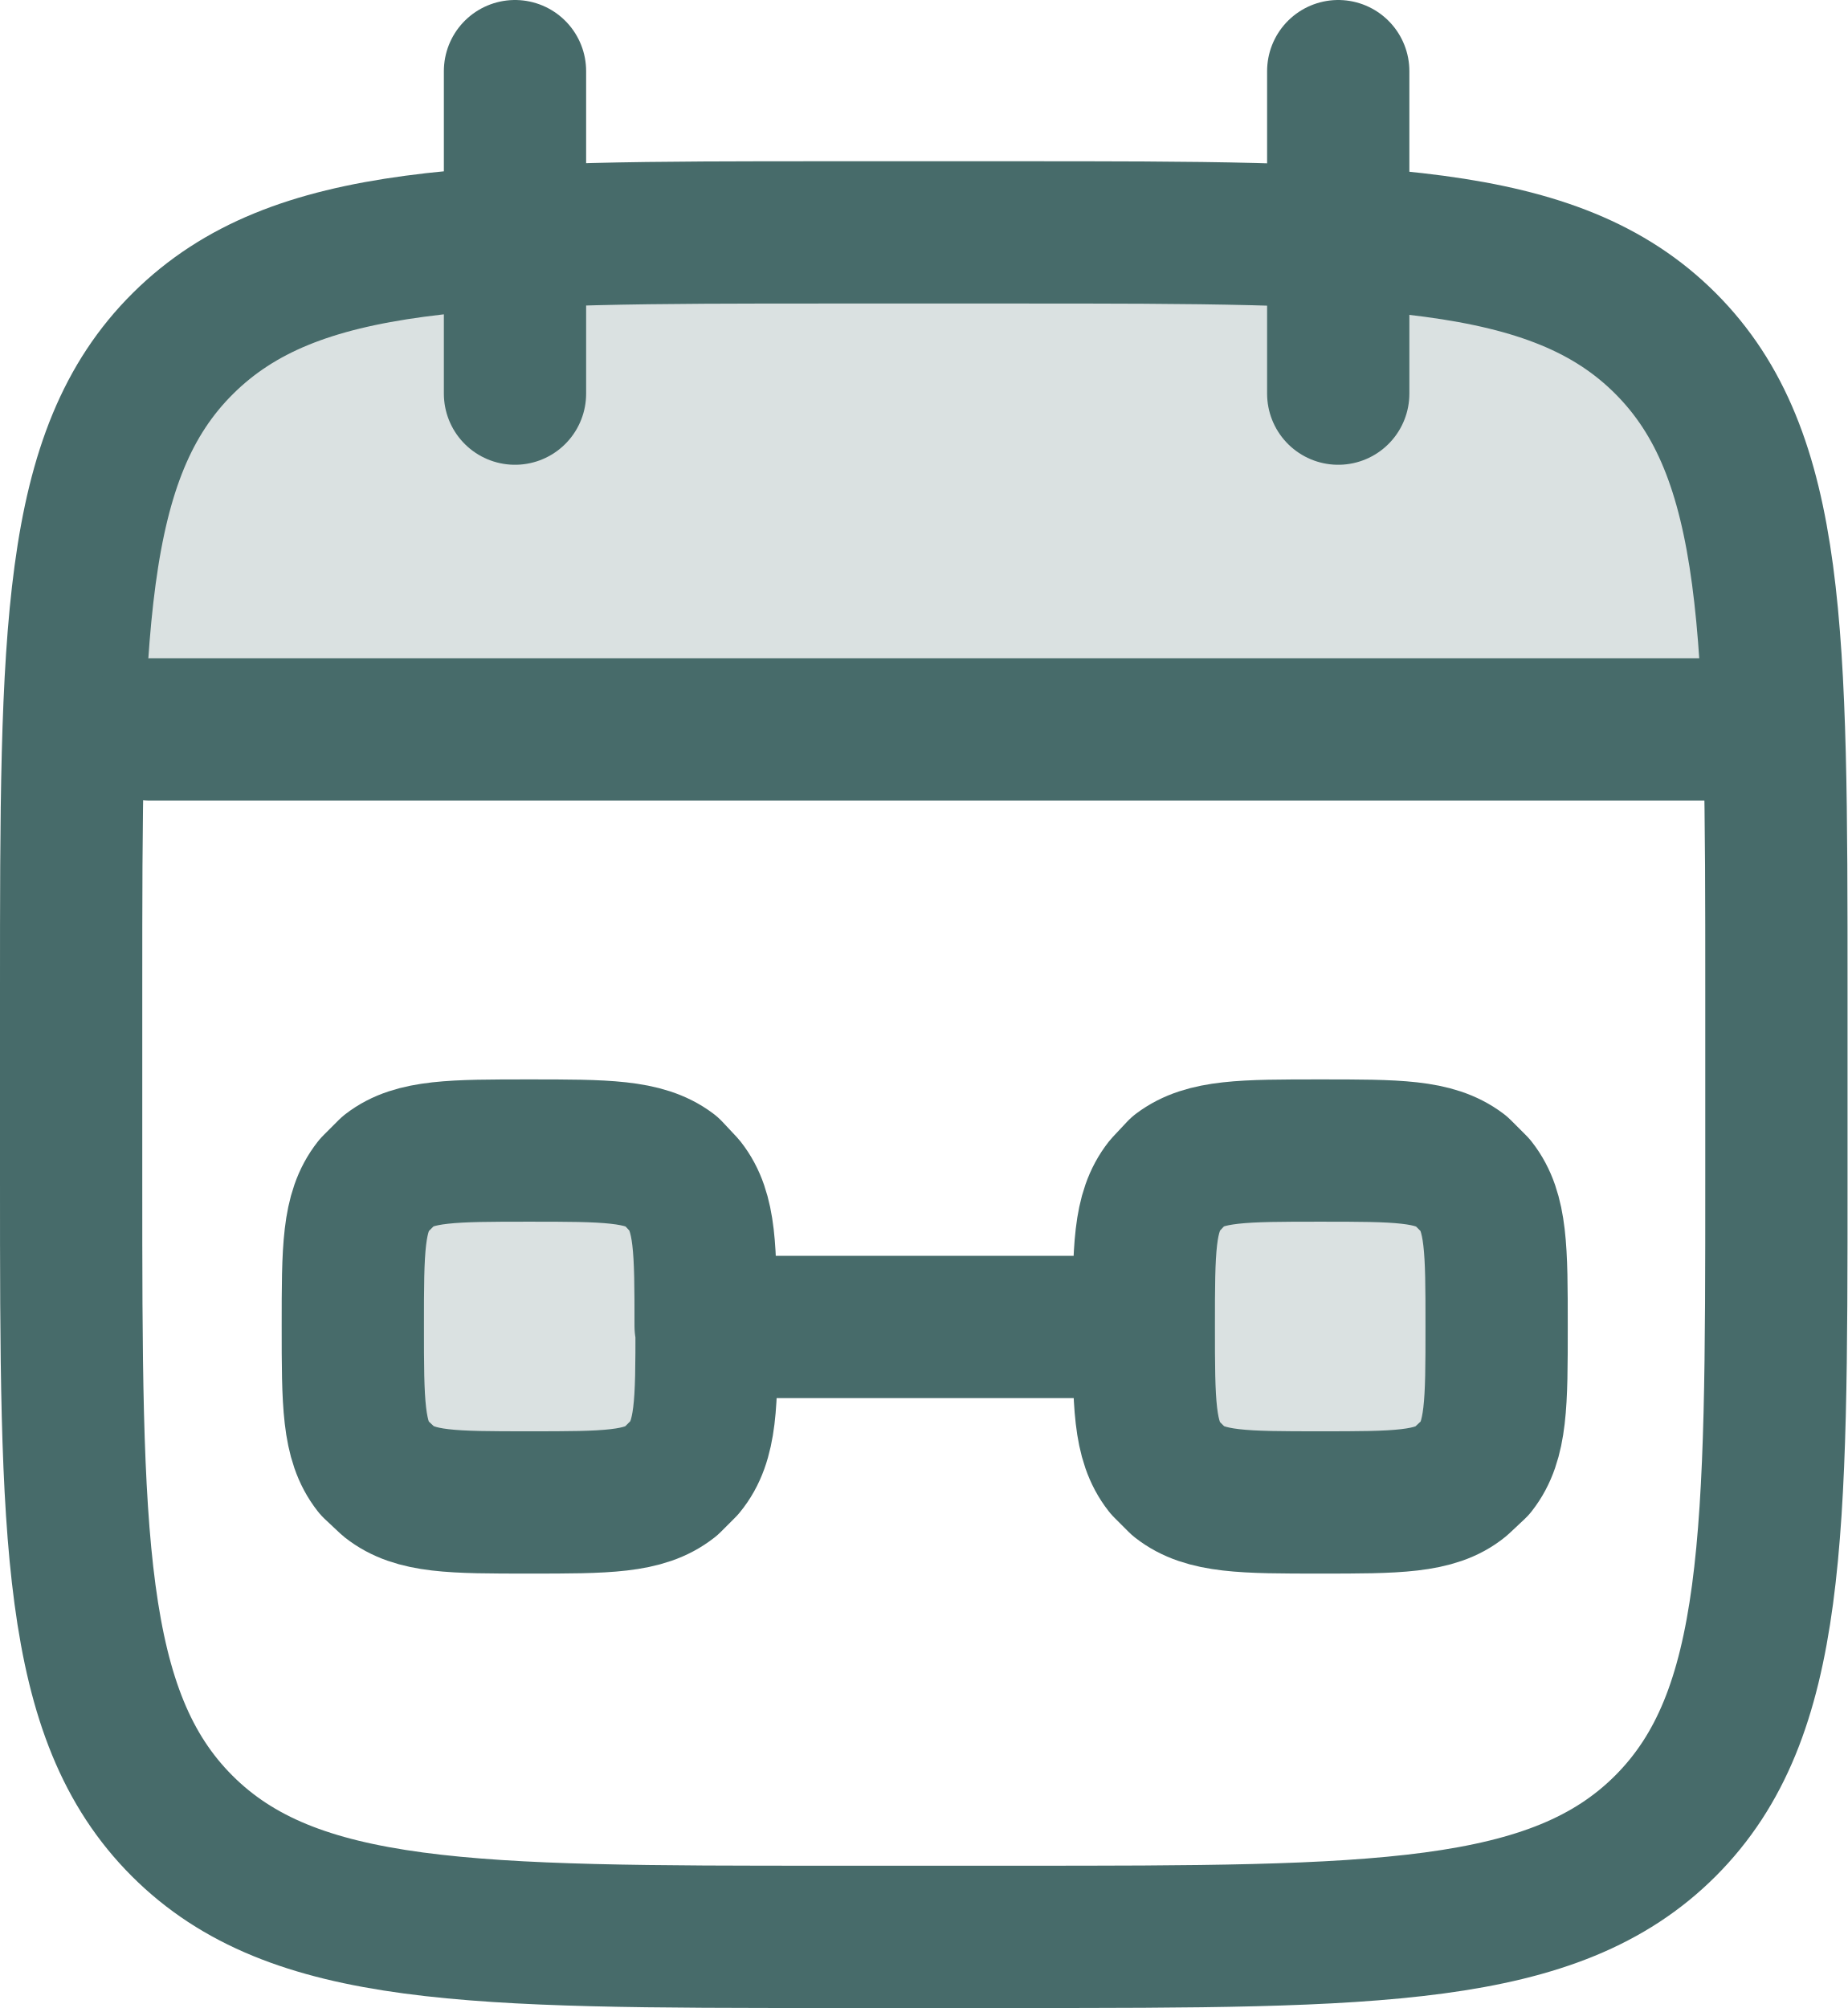
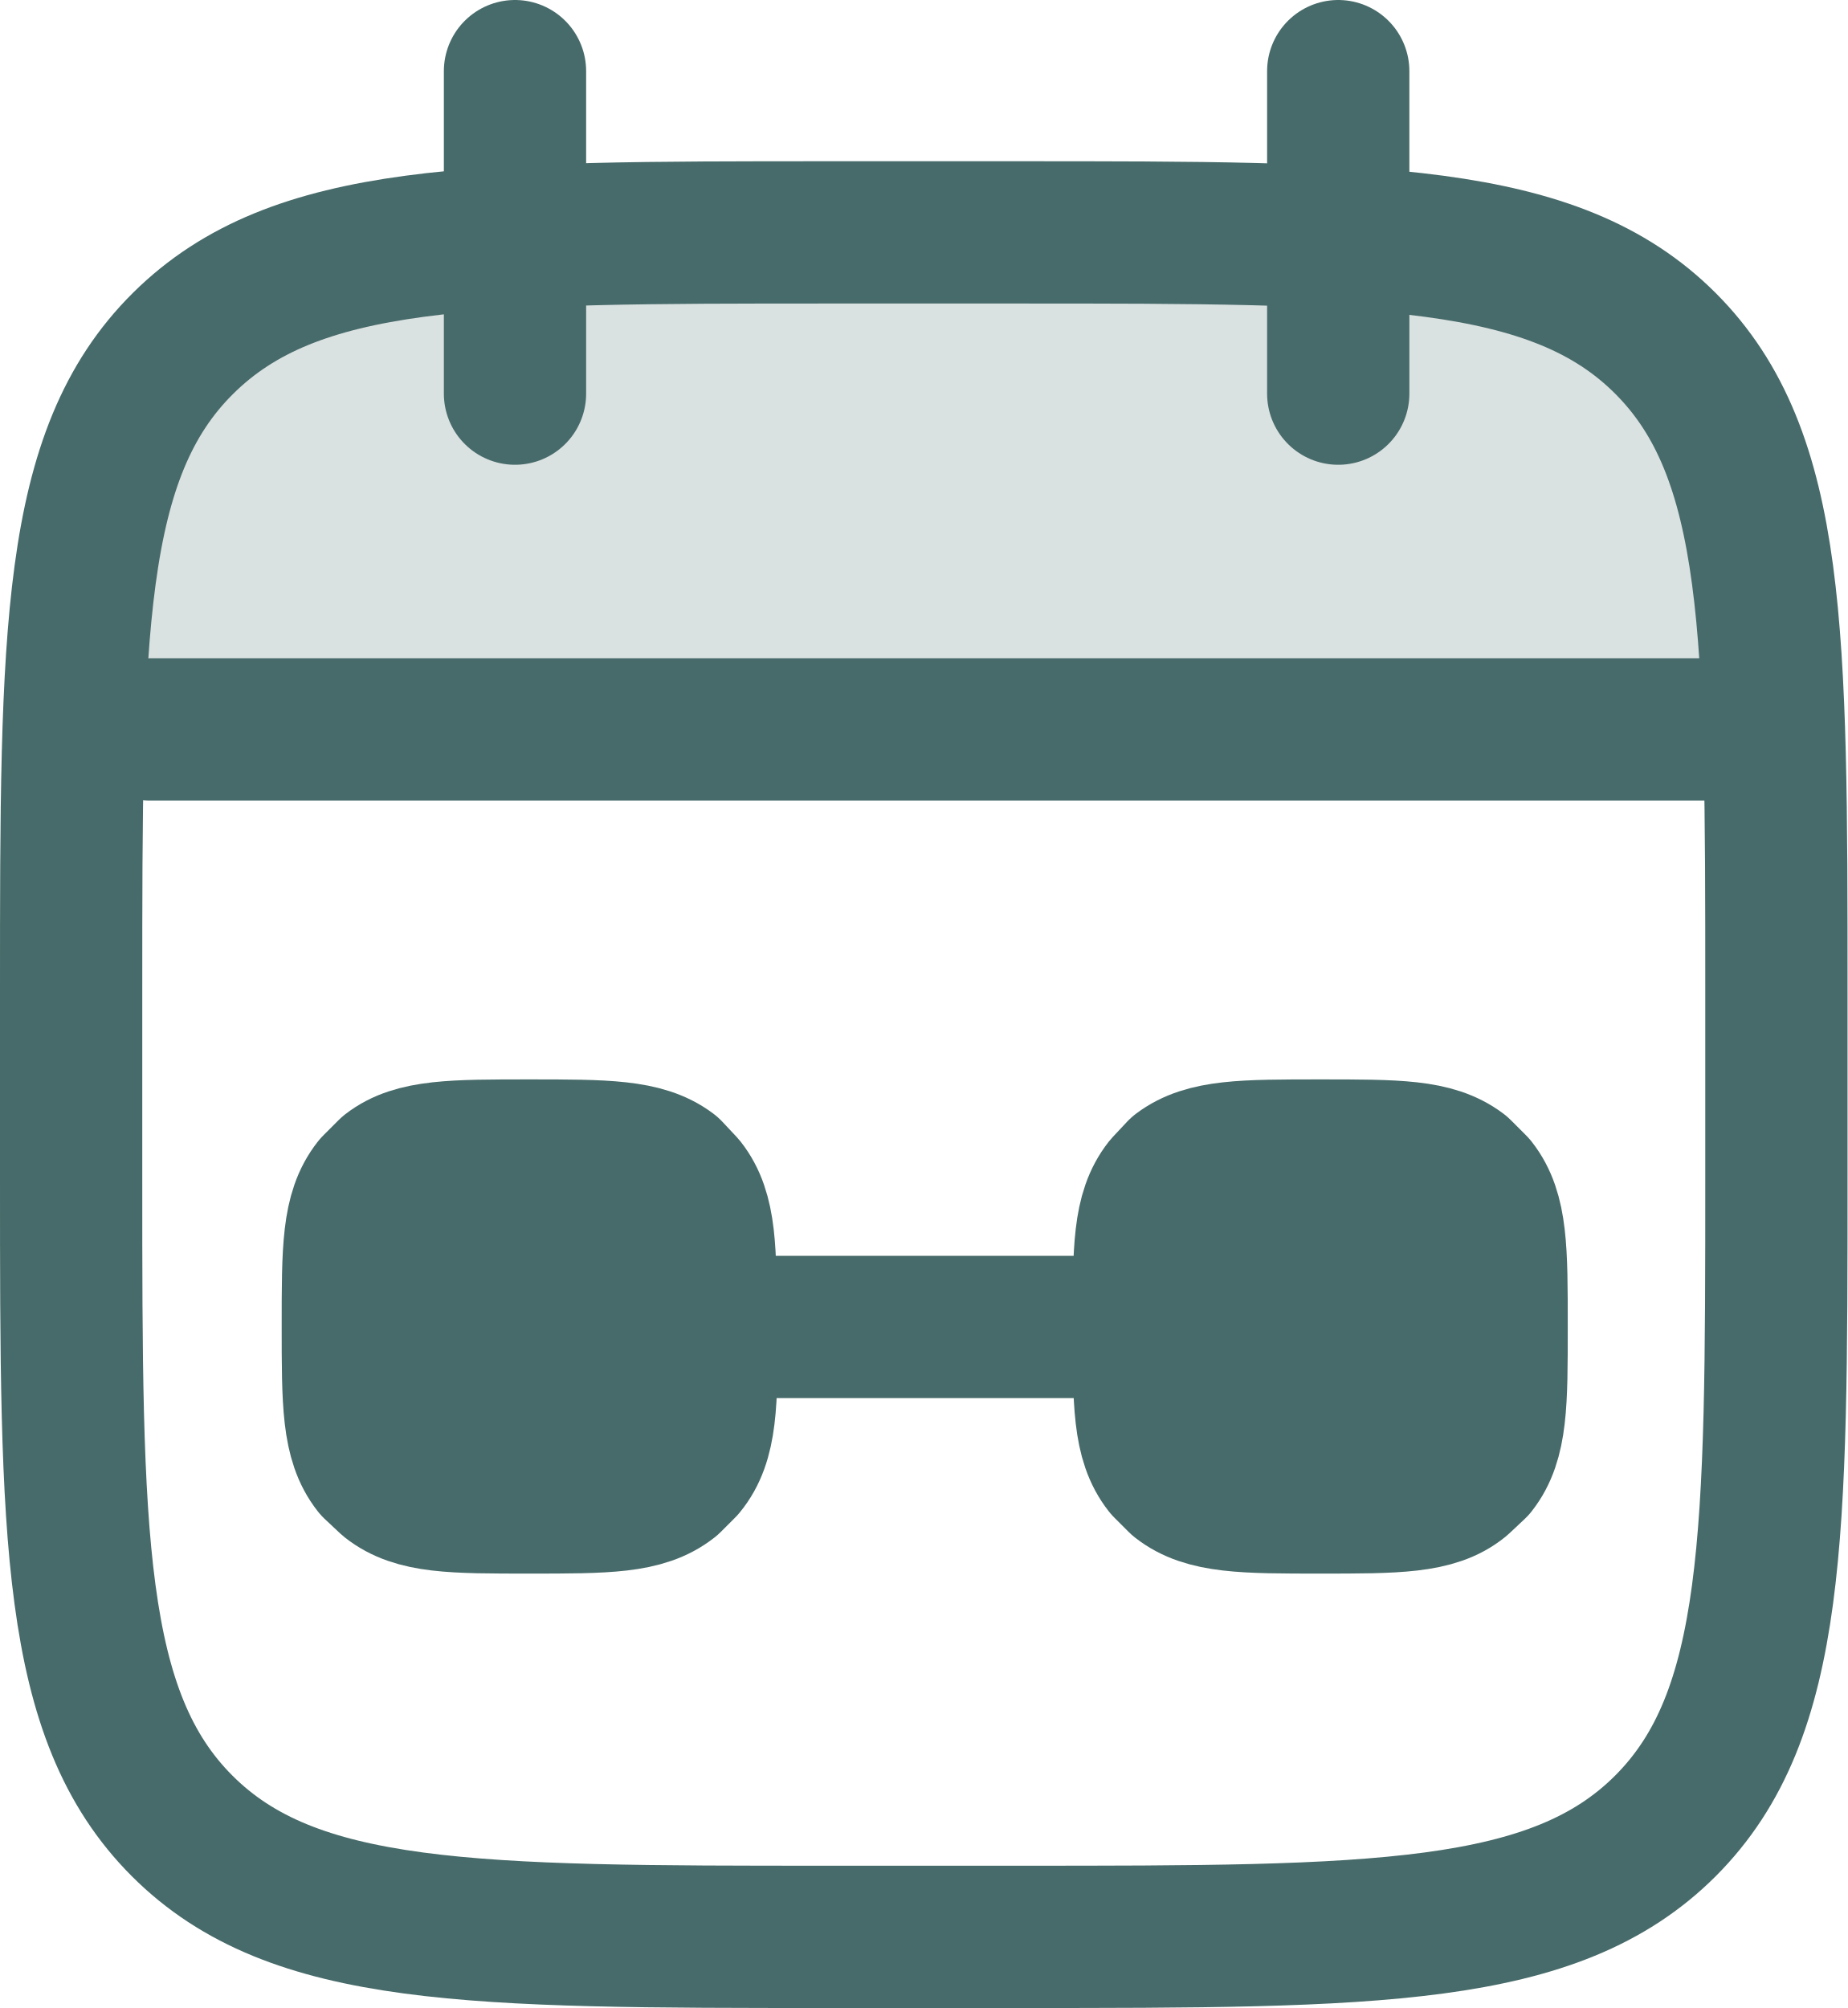
<svg xmlns="http://www.w3.org/2000/svg" preserveAspectRatio="none" overflow="visible" style="display: block;" width="19.48" height="21.17" viewBox="0 0 19.48 21.17" fill="none">
  <g id="Group">
    <path id="Vector" opacity="0.2" d="M0.75 6.65L0.76 6.29C0.799 5.284 1.217 4.33 1.928 3.618C2.64 2.907 3.594 2.489 4.6 2.45H14.88C15.41 2.469 15.931 2.594 16.412 2.816C16.893 3.038 17.326 3.354 17.684 3.744C18.042 4.135 18.319 4.593 18.499 5.092C18.678 5.591 18.757 6.121 18.73 6.65V6.74C18.72 6.991 18.616 7.23 18.438 7.408C18.26 7.586 18.021 7.69 17.77 7.7H1.71C1.46 7.688 1.224 7.582 1.048 7.405C0.873 7.227 0.77 6.99 0.76 6.74L0.75 6.65Z" fill="#476B6A" />
    <path id="Vector_2" d="M8.75 2.45H10.73C14.5 2.45 16.39 2.45 17.56 3.62C18.73 4.79 18.73 6.68 18.73 10.45V12.42C18.73 16.19 18.73 18.08 17.56 19.25C16.39 20.42 14.5 20.42 10.73 20.42H8.75C4.98 20.42 3.09 20.42 1.92 19.25C0.75 18.08 0.75 16.19 0.75 12.42V10.45C0.75 6.68 0.75 4.79 1.93 3.62C3.11 2.45 4.99 2.45 8.75 2.45Z" stroke-width="1.5" stroke-linecap="round" stroke-linejoin="round" stroke="#476B6A" />
-     <path id="Vector_3" opacity="0.2" d="M7.22 15.47C7.44 15.19 7.44 14.79 7.44 13.98C7.44 13.17 7.44 12.78 7.22 12.5L7.07 12.34C6.79 12.13 6.39 12.13 5.58 12.13C4.77 12.13 4.38 12.13 4.1 12.34L3.94 12.5C3.72 12.78 3.72 13.18 3.72 13.98C3.72 14.79 3.72 15.19 3.94 15.47L4.1 15.62C4.37 15.84 4.78 15.84 5.58 15.84C6.38 15.84 6.79 15.84 7.07 15.62L7.22 15.47ZM15.55 15.47C15.78 15.19 15.78 14.79 15.78 13.98C15.78 13.17 15.78 12.78 15.56 12.5L15.4 12.34C15.13 12.13 14.72 12.13 13.92 12.13C13.12 12.13 12.71 12.13 12.43 12.34L12.28 12.5C12.06 12.78 12.06 13.18 12.06 13.98C12.06 14.79 12.06 15.19 12.28 15.47L12.43 15.62C12.71 15.84 13.11 15.84 13.92 15.84C14.73 15.84 15.12 15.84 15.4 15.62L15.55 15.47Z" fill="#476B6A" />
+     <path id="Vector_3" d="M7.22 15.47C7.44 15.19 7.44 14.79 7.44 13.98C7.44 13.17 7.44 12.78 7.22 12.5L7.07 12.34C6.79 12.13 6.39 12.13 5.58 12.13C4.77 12.13 4.38 12.13 4.1 12.34L3.94 12.5C3.72 12.78 3.72 13.18 3.72 13.98C3.72 14.79 3.72 15.19 3.94 15.47L4.1 15.62C4.37 15.84 4.78 15.84 5.58 15.84C6.38 15.84 6.79 15.84 7.07 15.62L7.22 15.47ZM15.55 15.47C15.78 15.19 15.78 14.79 15.78 13.98C15.78 13.17 15.78 12.78 15.56 12.5L15.4 12.34C15.13 12.13 14.72 12.13 13.92 12.13C13.12 12.13 12.71 12.13 12.43 12.34L12.28 12.5C12.06 12.78 12.06 13.18 12.06 13.98C12.06 14.79 12.06 15.19 12.28 15.47L12.43 15.62C12.71 15.84 13.11 15.84 13.92 15.84C14.73 15.84 15.12 15.84 15.4 15.62L15.55 15.47Z" fill="#476B6A" />
    <path id="Vector_4" d="M7.44 13.98C7.44 13.18 7.44 12.78 7.22 12.5L7.07 12.34C6.79 12.13 6.38 12.13 5.58 12.13C4.78 12.13 4.37 12.13 4.1 12.34L3.94 12.5C3.72 12.78 3.72 13.17 3.72 13.98C3.72 14.79 3.72 15.19 3.94 15.47L4.1 15.62C4.38 15.84 4.77 15.84 5.58 15.84C6.39 15.84 6.79 15.84 7.07 15.62L7.22 15.47C7.45 15.19 7.45 14.79 7.45 13.99H12.05M15.78 13.99C15.78 14.79 15.78 15.19 15.56 15.47L15.4 15.62C15.13 15.84 14.72 15.84 13.92 15.84C13.12 15.84 12.71 15.84 12.43 15.62L12.28 15.47C12.06 15.19 12.06 14.79 12.06 13.98C12.06 13.17 12.06 12.78 12.28 12.5L12.43 12.34C12.71 12.13 13.11 12.13 13.92 12.13C14.73 12.13 15.12 12.13 15.4 12.34L15.56 12.5C15.78 12.78 15.78 13.18 15.78 13.98M5.43 0.75V4.15M14.11 0.75V4.15M18.31 7.69H1.58" stroke-width="1.5" stroke-linecap="round" stroke-linejoin="round" stroke="#476B6A" />
  </g>
</svg>
